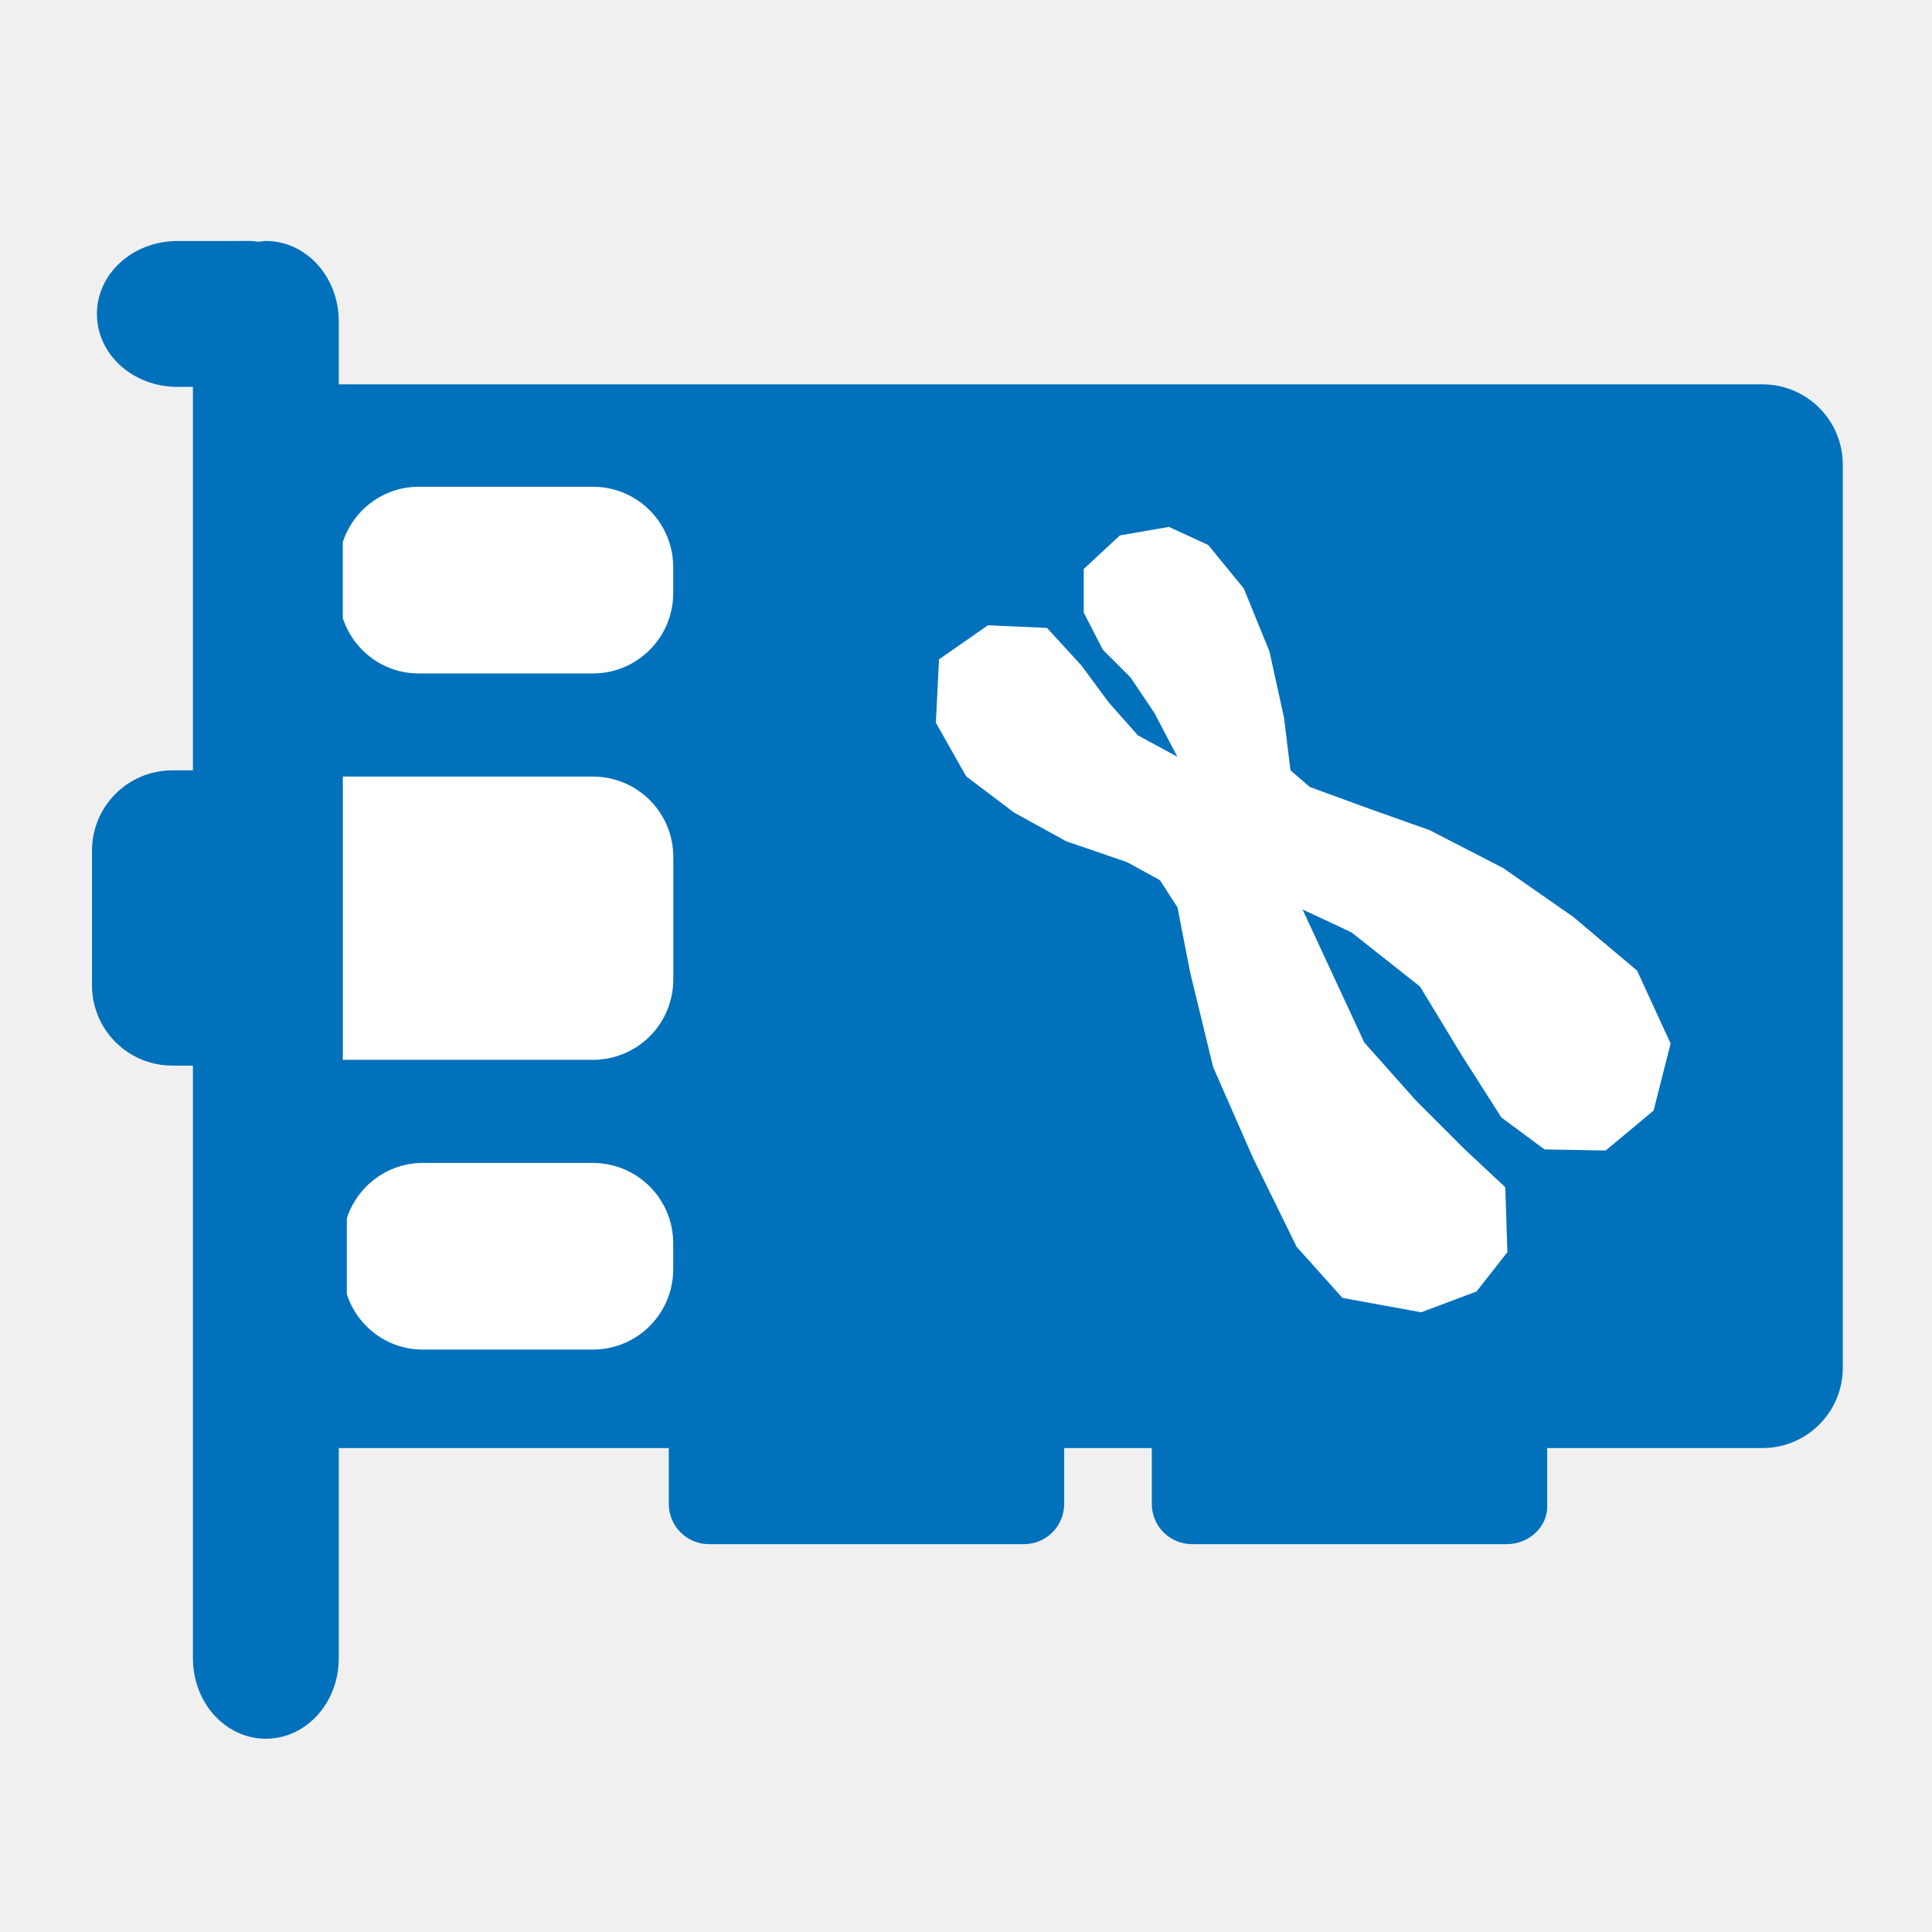
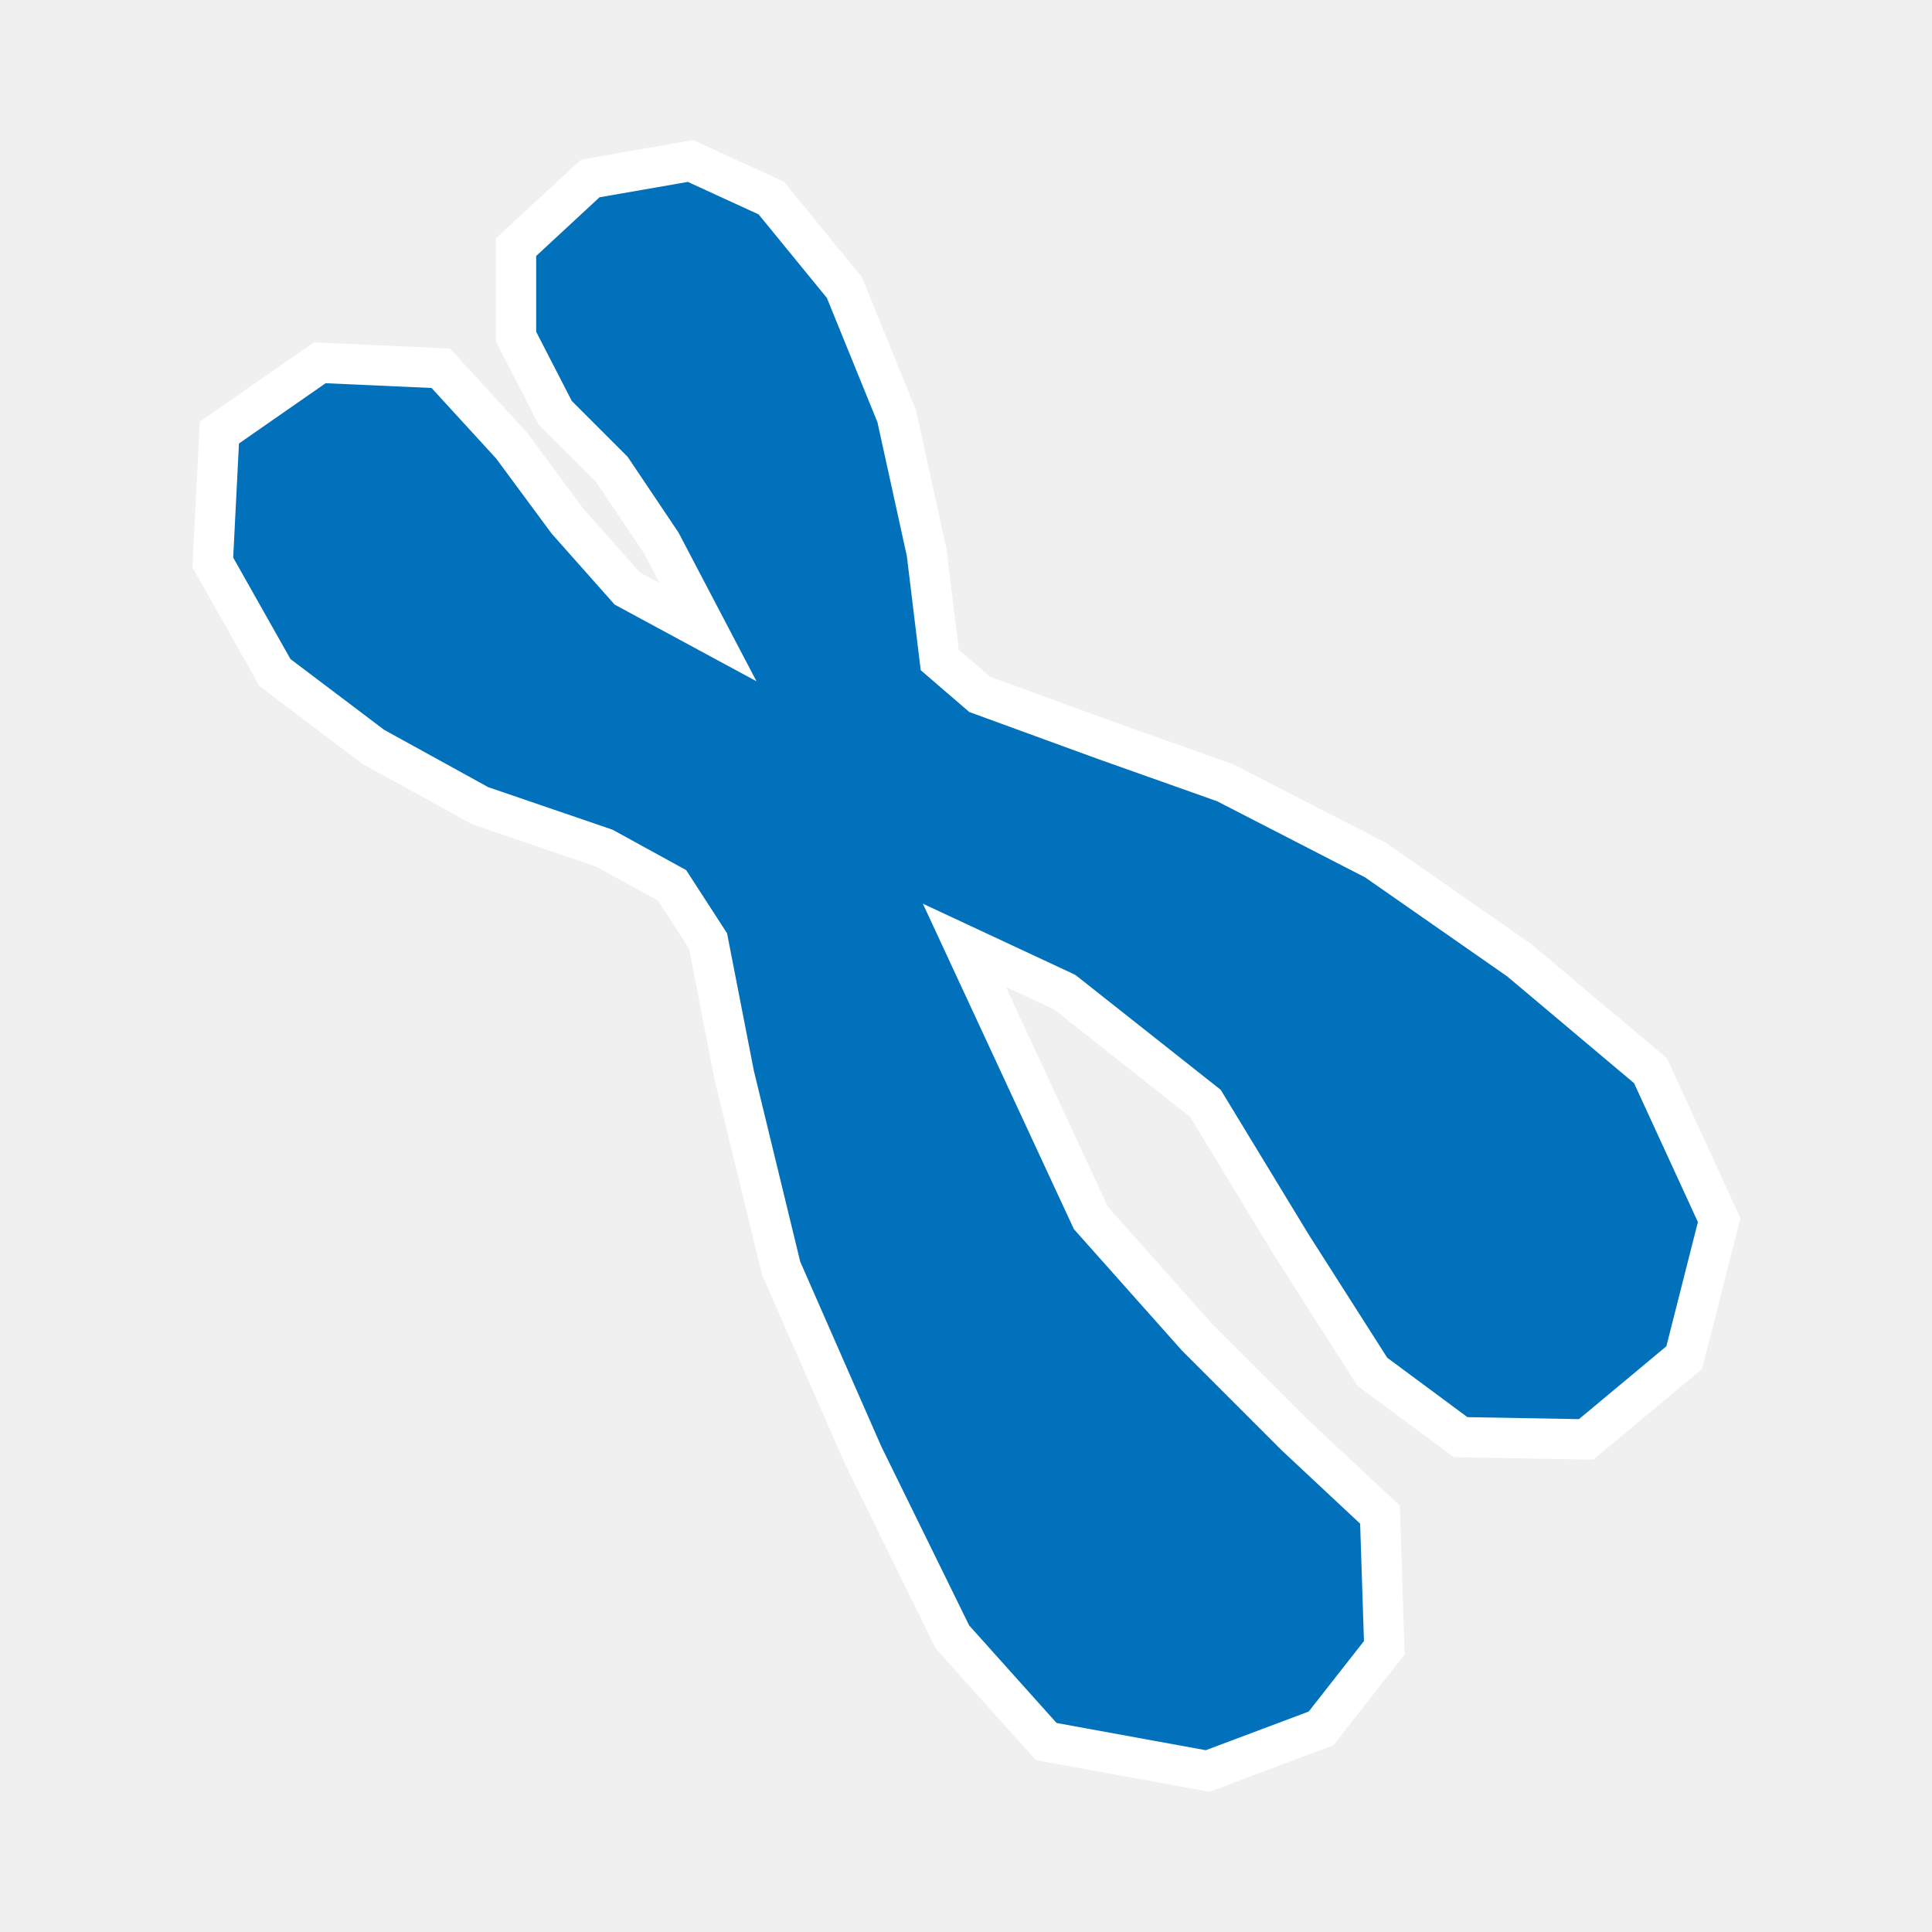
<svg xmlns="http://www.w3.org/2000/svg" width="48px" height="48px" id="svg4337" version="1.1">
  <defs id="defs4339" />
  <g id="layer1">
-     <rect style="opacity:1;fill:#ffffff;fill-opacity:1;stroke:none;stroke-width:0.5;stroke-miterlimit:4;stroke-dasharray:none;stroke-opacity:1" id="rect4711" width="13.438" height="23.938" x="6.438" y="11" />
-     <path style="opacity:1;fill:#0271bc;fill-opacity:1;stroke:none;stroke-width:0.5;stroke-miterlimit:4;stroke-dasharray:none;stroke-opacity:1" d="m 4.408,5.988 c -1.108,10e-8 -2,0.809 -2,1.812 0,1.004 0.892,1.812 2,1.812 l 0.385,0 0,9.527 -0.508,0 c -1.108,0 -2,0.892 -2,2 l 0,3.336 c 3e-7,1.108 0.892,2 2,2 l 0.508,0 0,14.723 c 0,1.108 0.809,2 1.812,2 1.004,0 1.812,-0.892 1.812,-2 l 0,-5.221 8.199,0 0,1.387 c 0,0.554 0.446,1 1,1 l 7.823,0 c 0.554,0 1,-0.446 1,-1 l 0,-1.387 2.177,0 0,1.387 c 0,0.554 0.446,1 1,1 l 7.823,0 c 0.554,0 1.04,-0.447 1,-1 l 0,-1.387 5.345,0 c 1.108,0 2,-0.892 2,-2 l 0,-22.428 c 0,-1.108 -0.892,-2 -2,-2 l -35.367,0 0,-1.562 c -1e-7,-1.108 -0.809,-2 -1.812,-2 -0.062,0 -0.12,0.013 -0.18,0.02 -0.073,-0.007 -0.144,-0.02 -0.219,-0.02 z M 10.408,12.093 l 4.318,0 c 1.108,0 2,0.892 2,2 l 0,0.639 c 0,1.108 -0.892,2 -2,2 l -4.318,0 c -0.887,0 -1.628,-0.576 -1.891,-1.373 l 0,-1.893 C 8.781,12.669 9.521,12.093 10.408,12.093 Z M 8.518,19.294 l 6.21,0 c 1.108,0 2,0.892 2,2 l 0,3.037 c 0,1.108 -0.892,2 -2,2 l -6.21,0 z m 1.99,9.599 4.218,0 c 1.108,0 2,0.892 2,2 l 0,0.637 c 0,1.108 -0.892,2 -2,2 l -4.218,0 c -0.887,0 -1.628,-0.576 -1.891,-1.373 l 0,-1.891 C 8.881,29.469 9.621,28.893 10.508,28.893 Z" id="rect4673" />
-     <path style="fill:#ffffff;fill-opacity:1;fill-rule:evenodd;stroke:none;stroke-width:1px;stroke-linecap:butt;stroke-linejoin:miter;stroke-opacity:1" d="m 32.361,22.595 1.534,3.305 1.282,1.441 1.203,1.203 1.018,0.952 0.053,1.613 -0.767,0.978 -1.375,0.516 -1.957,-0.357 -1.137,-1.269 -1.084,-2.208 -0.992,-2.261 -0.568,-2.34 -0.317,-1.626 -0.436,-0.674 -0.82,-0.45 -1.507,-0.516 -1.296,-0.714 -1.19,-0.899 -0.754,-1.335 0.079,-1.573 1.216,-0.846 1.467,0.066 0.859,0.939 0.674,0.912 0.727,0.82 0.978,0.529 -0.568,-1.084 -0.595,-0.886 -0.687,-0.687 -0.476,-0.925 0,-1.084 0.899,-0.833 1.216,-0.211 0.978,0.449 0.886,1.084 0.635,1.56 0.363,1.652 0.159,1.302 0.483,0.416 1.52,0.555 1.454,0.516 1.824,0.939 1.745,1.216 1.586,1.335 0.833,1.811 -0.423,1.666 -1.19,0.992 -1.52,-0.027 -1.071,-0.793 -0.978,-1.534 -1.044,-1.719 -1.705,-1.348 z" id="path4300" />
+     <path style="fill:#0271bc;fill-opacity:1;fill-rule:evenodd;stroke:#ffffff;stroke-width:1;stroke-linecap:butt;stroke-linejoin:miter;stroke-miterlimit:4;stroke-dasharray:none;stroke-opacity:1" d="m 23.959,23.485 3.144,6.775 2.629,2.954 2.466,2.466 2.087,1.951 0.108,3.306 -1.572,2.005 L 30.003,44 25.992,43.268 23.661,40.667 21.439,36.141 19.406,31.507 18.241,26.71 17.591,23.377 16.696,21.995 15.016,21.073 11.927,20.016 9.271,18.553 6.832,16.71 5.287,13.973 5.45,10.748 7.943,9.014 l 3.008,0.135 1.762,1.924 1.382,1.87 1.491,1.68 2.005,1.084 -1.165,-2.222 -1.22,-1.816 -1.409,-1.409 -0.976,-1.897 0,-2.222 L 14.664,4.434 17.157,4 l 2.005,0.921 1.816,2.222 1.301,3.198 0.744,3.387 0.325,2.67 0.99,0.853 3.117,1.138 2.981,1.057 3.74,1.924 3.577,2.493 3.252,2.737 1.707,3.713 -0.867,3.415 -2.439,2.033 -3.117,-0.055 -2.195,-1.626 -2.005,-3.144 -2.141,-3.523 -3.496,-2.764 z" id="path4300" />
  </g>
</svg>
